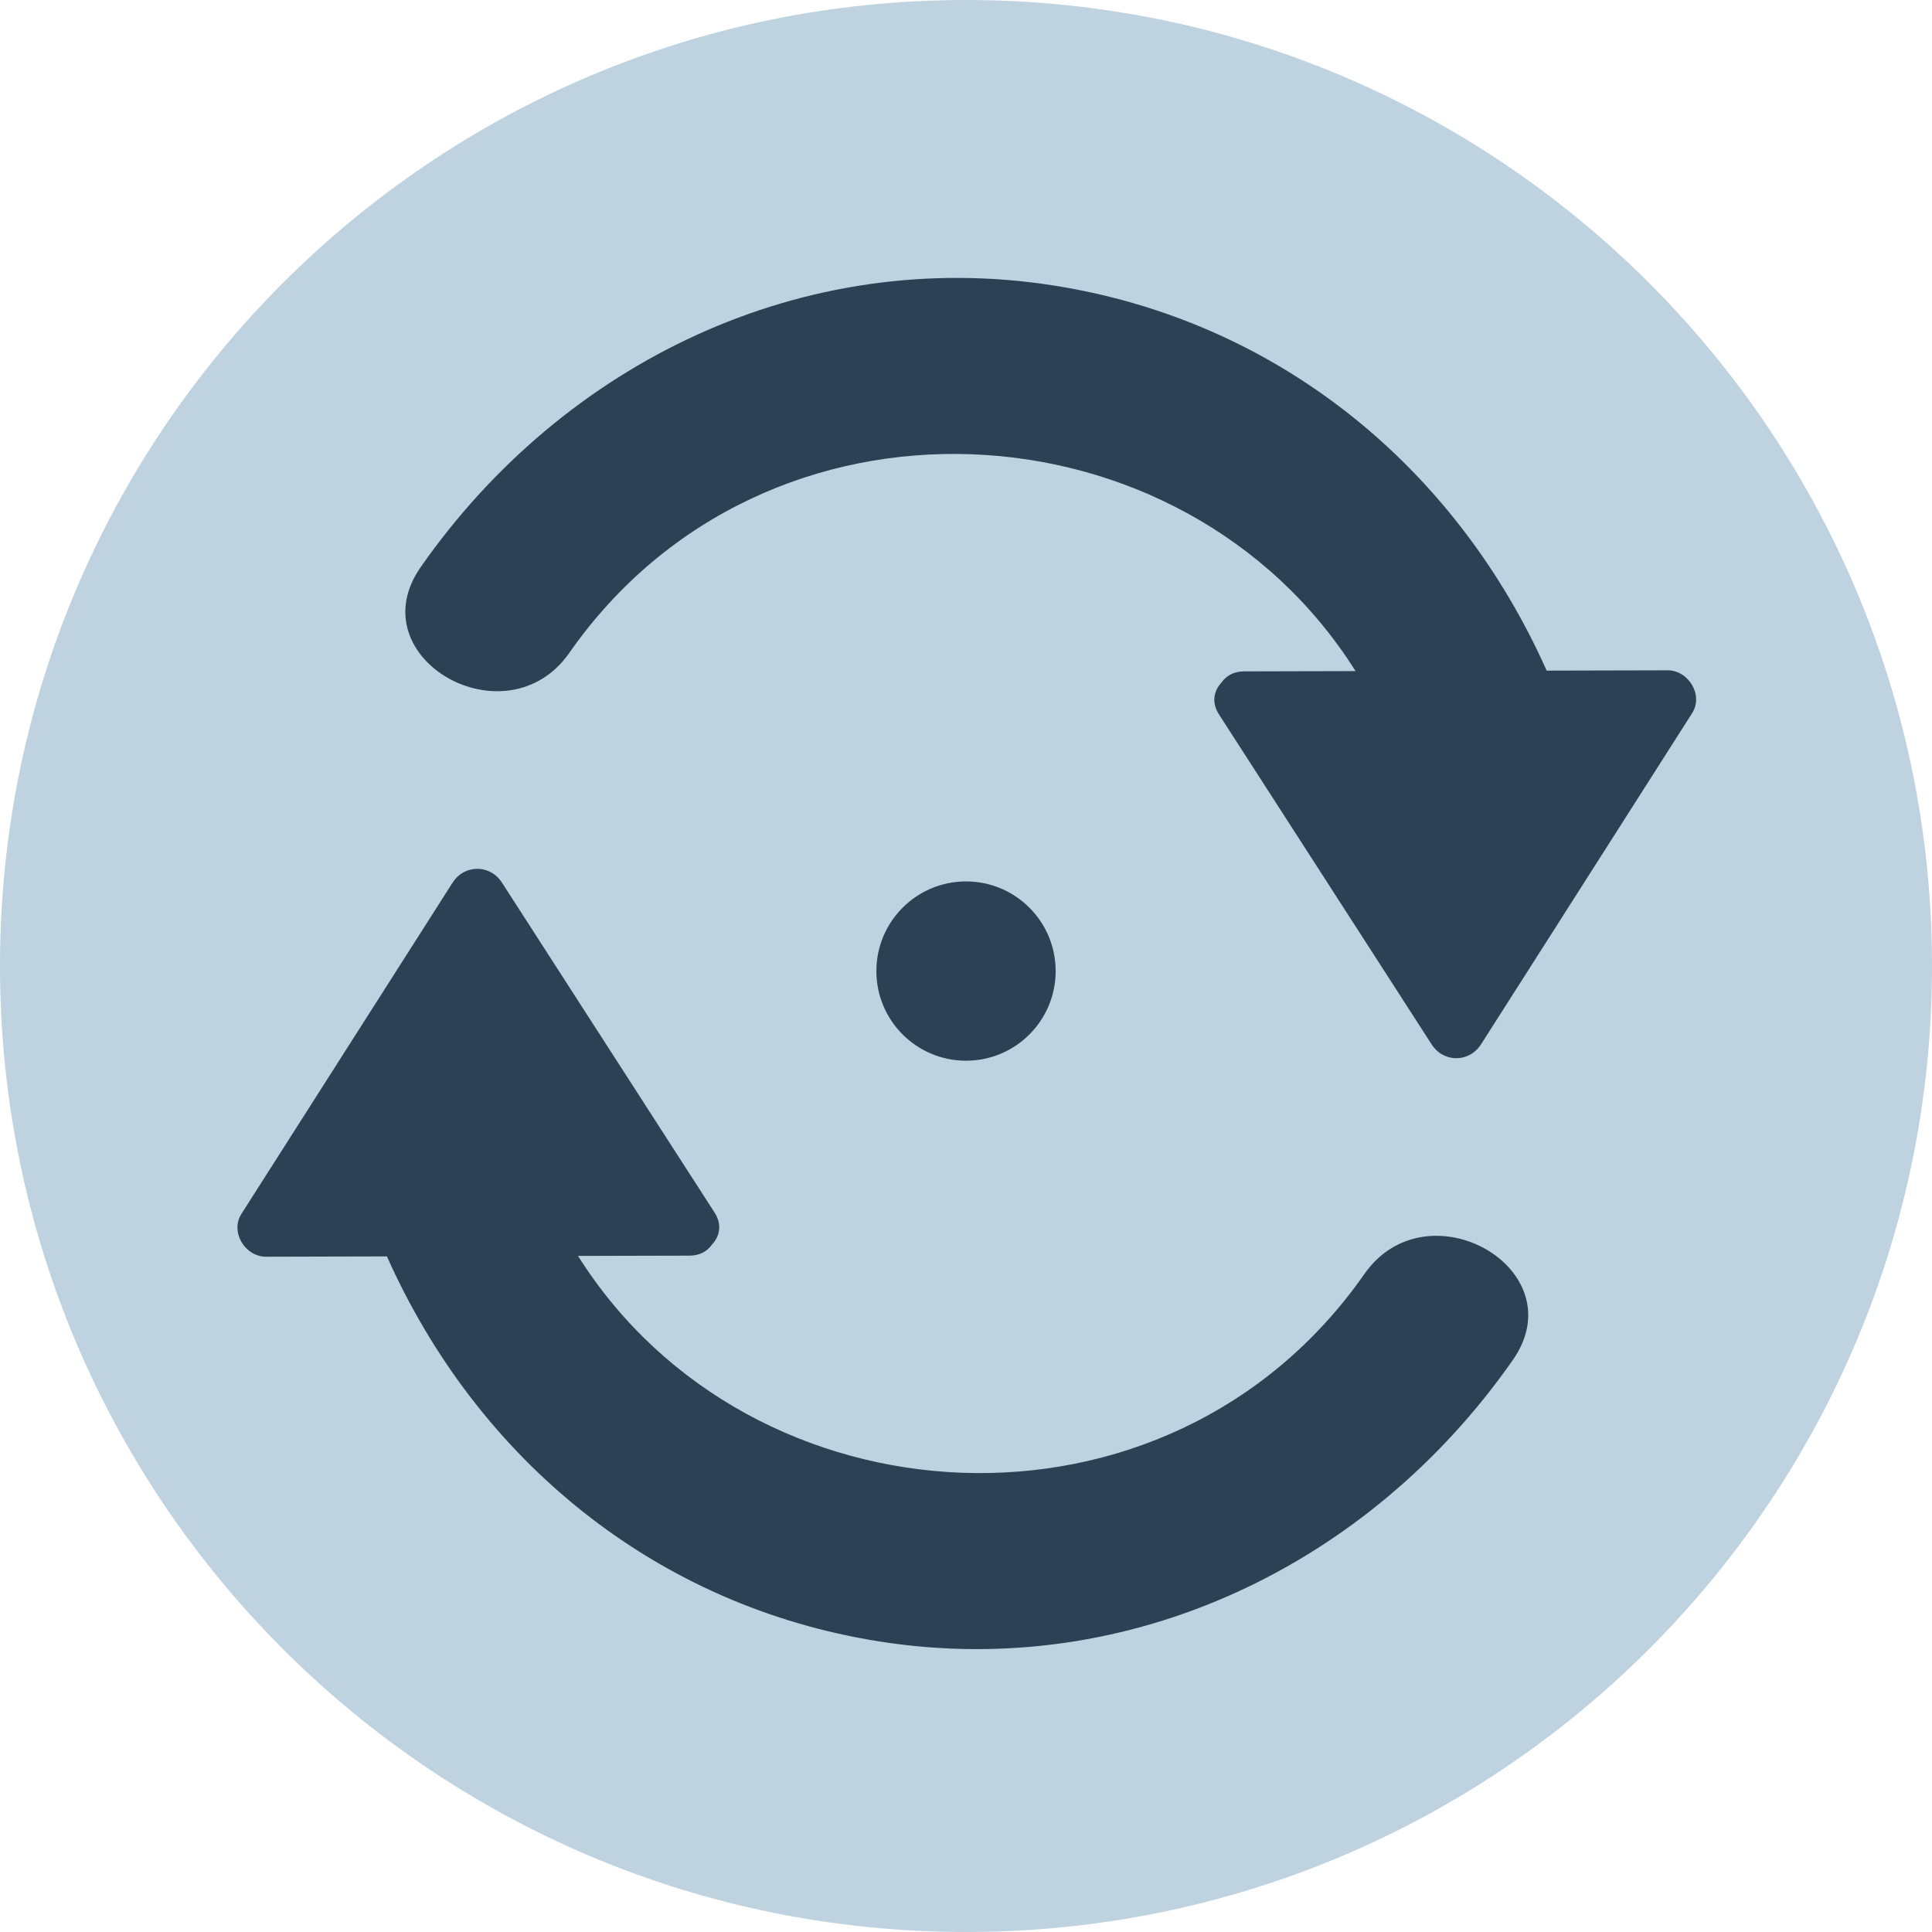
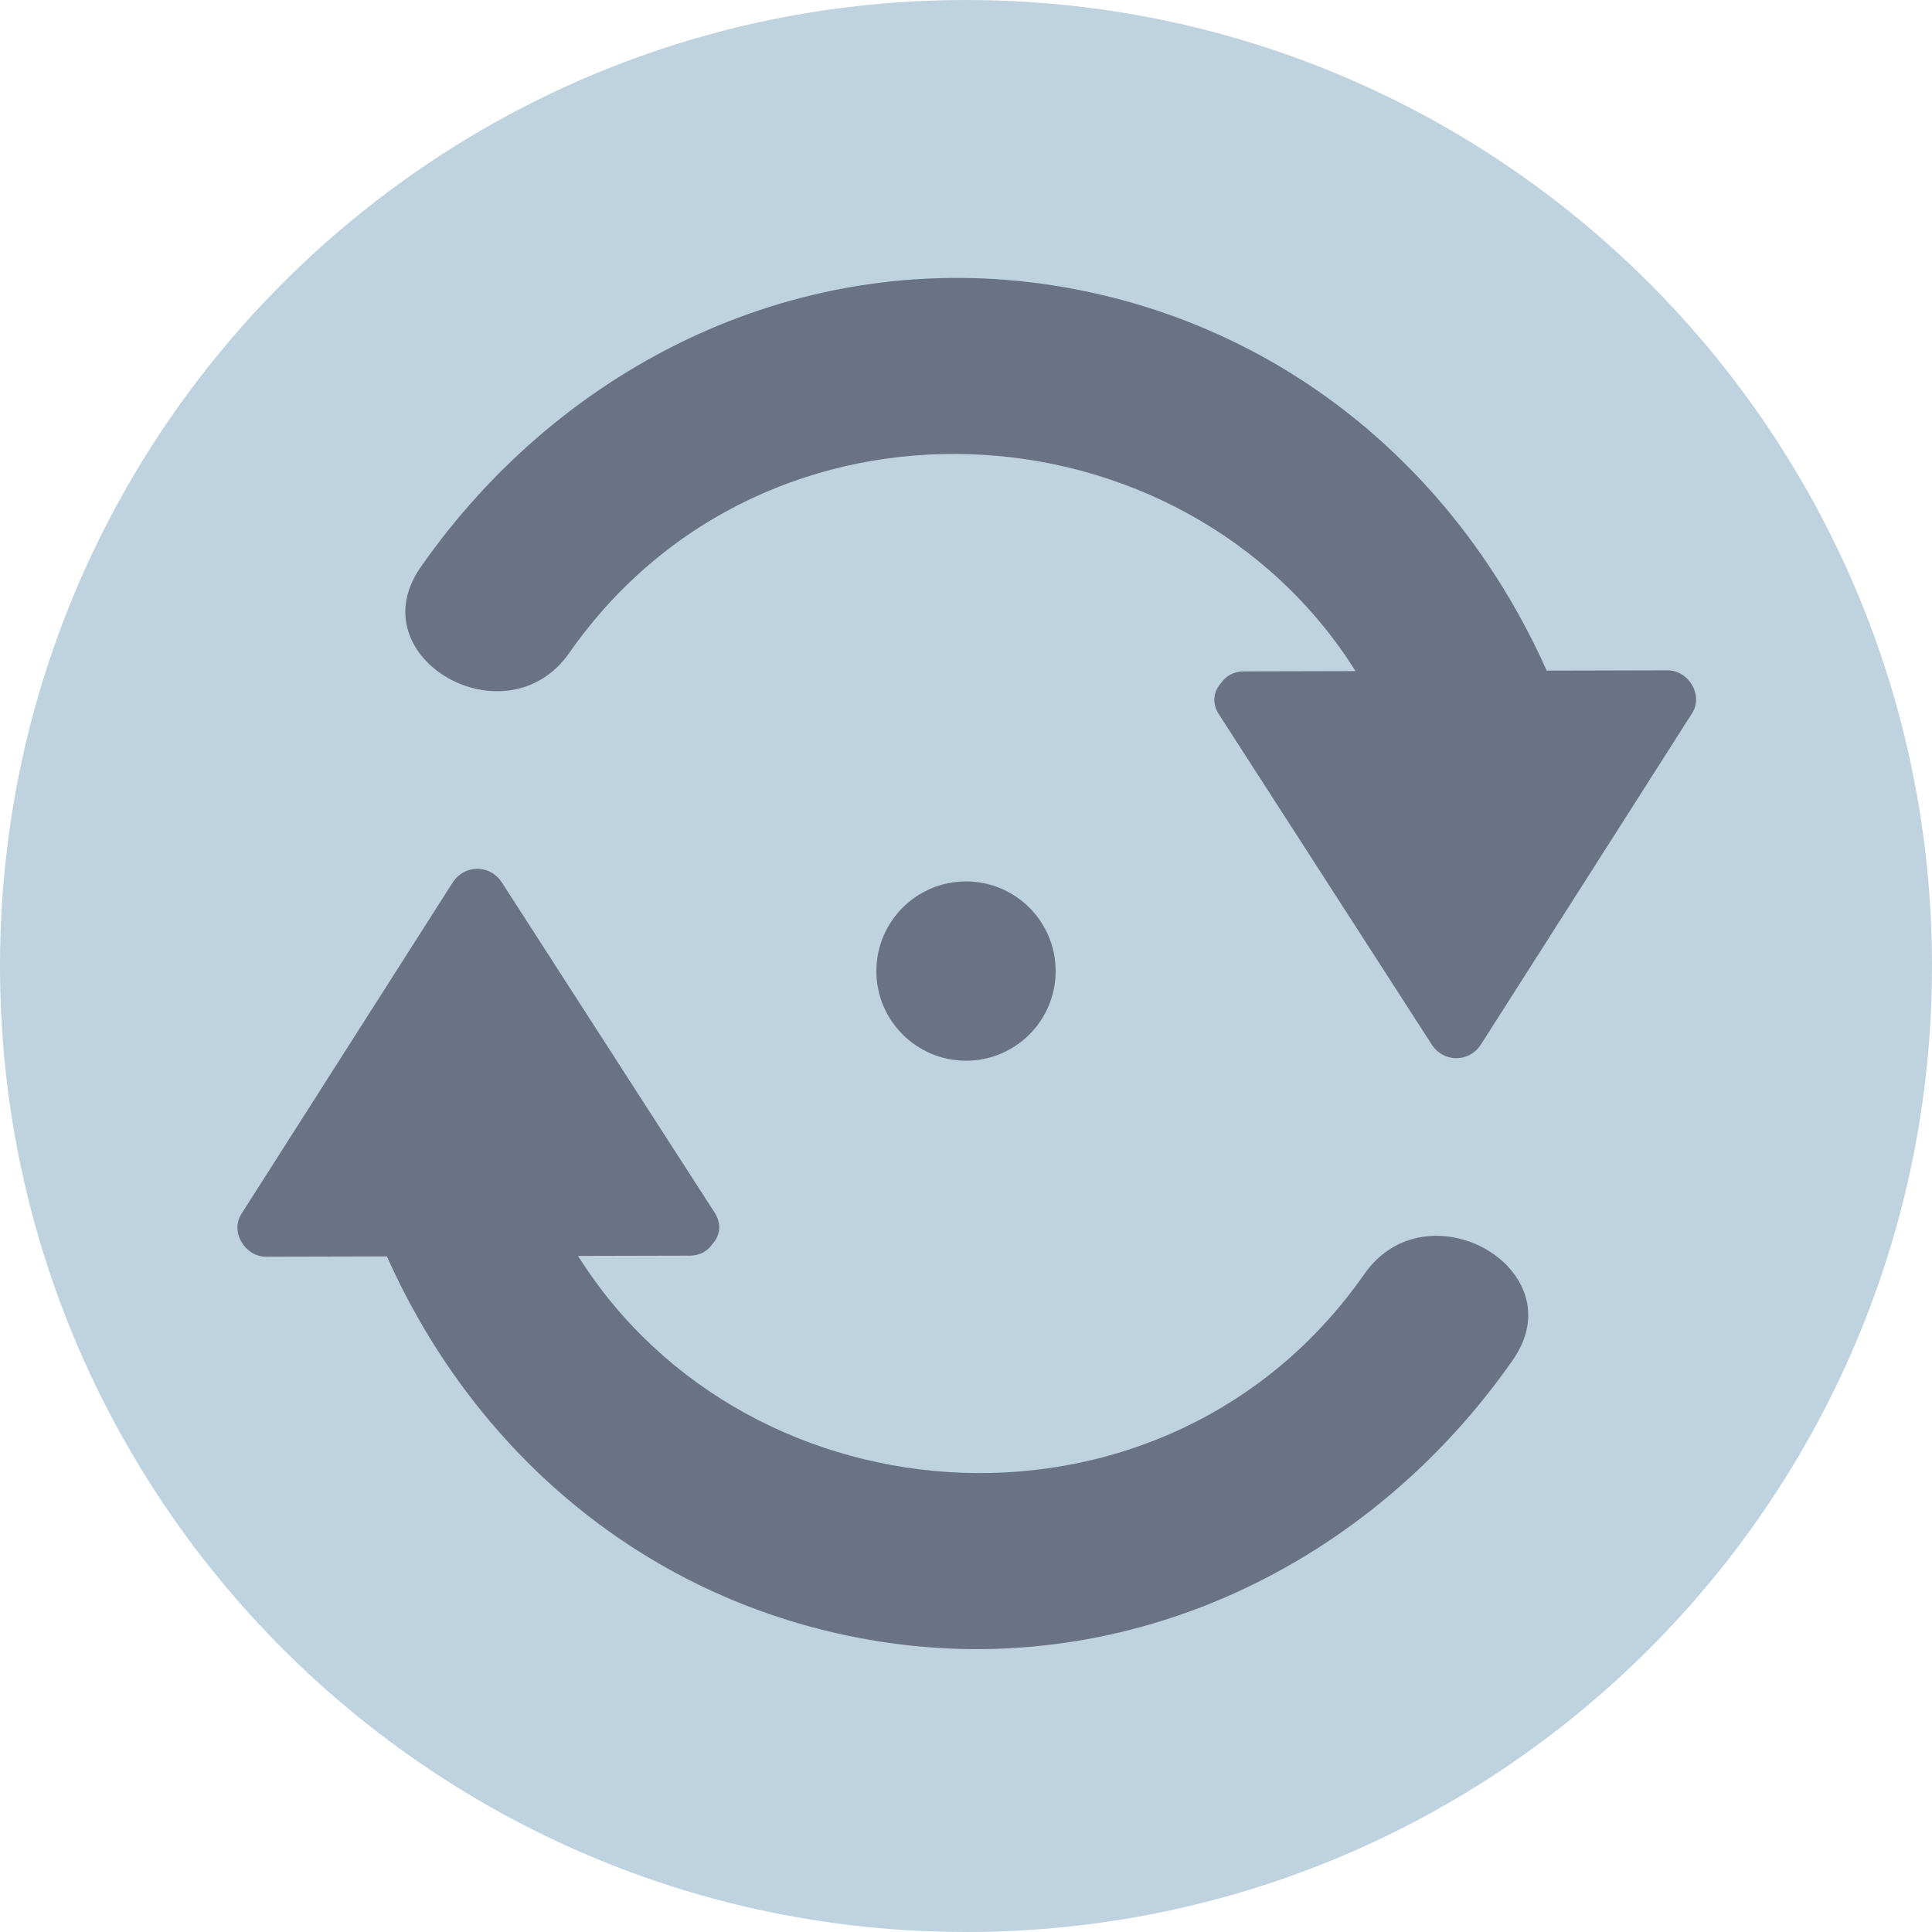
<svg xmlns="http://www.w3.org/2000/svg" version="1.1" id="Layer_1" x="0px" y="0px" viewBox="0 0 473.677 473.677" style="enable-background:new 0 0 473.677 473.677;" xml:space="preserve">
  <path style="fill:#bed2e0;" d="M0,236.84C0,106.026,106.036,0.002,236.835,0.002c130.807,0,236.842,106.028,236.842,236.838  c0,130.795-106.036,236.835-236.842,236.835C106.039,473.671,0,367.636,0,236.84z" />
  <g>
-     <path style="fill:#2e4054;" d="M408.84,164.345c-9.88,0.022-19.756,0.049-29.636,0.075   c-22.217-49.815-65.828-85.797-120.912-94.428c-61.374-9.614-120.115,18.889-155.14,69.036   c-15.557,22.269,21.005,43.121,36.431,21.035c48.039-68.774,150.608-62.559,192.76,4.473c-9.125,0.022-18.253,0.045-27.377,0.067   c-2.554,0.004-4.368,1.144-5.49,2.745c-1.832,1.967-2.532,4.839-0.61,7.816c17.378,26.966,34.759,53.936,52.141,80.902   c2.921,4.532,9.226,4.495,12.12-0.045c17.243-27.052,34.49-54.104,51.733-81.16C417.714,170.388,413.956,164.334,408.84,164.345z" />
-     <path style="fill:#2e4054;" d="M334.479,312.395c-48.039,68.786-150.6,62.548-192.76-4.476c9.125-0.022,18.253-0.045,27.377-0.067   c2.554-0.007,4.368-1.144,5.49-2.745c1.832-1.963,2.528-4.839,0.61-7.816c-17.374-26.97-34.756-53.936-52.133-80.902   c-2.917-4.532-9.226-4.495-12.12,0.045c-17.243,27.052-34.494,54.104-51.741,81.16c-2.853,4.476,0.905,10.531,6.021,10.519   c9.88-0.026,19.756-0.049,29.64-0.075c22.221,49.815,65.828,85.797,120.915,94.432c61.374,9.614,120.115-18.889,155.132-69.036   C386.466,311.157,349.901,290.309,334.479,312.395z" />
+     <path style="fill:#6a7285;" d="M408.84,164.345c-9.88,0.022-19.756,0.049-29.636,0.075   c-22.217-49.815-65.828-85.797-120.912-94.428c-61.374-9.614-120.115,18.889-155.14,69.036   c-15.557,22.269,21.005,43.121,36.431,21.035c48.039-68.774,150.608-62.559,192.76,4.473c-9.125,0.022-18.253,0.045-27.377,0.067   c-2.554,0.004-4.368,1.144-5.49,2.745c-1.832,1.967-2.532,4.839-0.61,7.816c17.378,26.966,34.759,53.936,52.141,80.902   c2.921,4.532,9.226,4.495,12.12-0.045c17.243-27.052,34.49-54.104,51.733-81.16C417.714,170.388,413.956,164.334,408.84,164.345z" />
+     <path style="fill:#6a7285;" d="M334.479,312.395c-48.039,68.786-150.6,62.548-192.76-4.476c9.125-0.022,18.253-0.045,27.377-0.067   c2.554-0.007,4.368-1.144,5.49-2.745c1.832-1.963,2.528-4.839,0.61-7.816c-17.374-26.97-34.756-53.936-52.133-80.902   c-2.917-4.532-9.226-4.495-12.12,0.045c-17.243,27.052-34.494,54.104-51.741,81.16c-2.853,4.476,0.905,10.531,6.021,10.519   c9.88-0.026,19.756-0.049,29.64-0.075c22.221,49.815,65.828,85.797,120.915,94.432c61.374,9.614,120.115-18.889,155.132-69.036   C386.466,311.157,349.901,290.309,334.479,312.395z" />
  </g>
-   <path style="fill:#2e4054;" d="M214.865,238.089c0-12.146,9.839-21.985,21.977-21.985c12.139,0,21.977,9.839,21.977,21.985  c0,12.131-9.839,21.97-21.977,21.97C224.704,260.059,214.865,250.217,214.865,238.089z" />
+   <path style="fill:#6a7285;" d="M214.865,238.089c0-12.146,9.839-21.985,21.977-21.985c12.139,0,21.977,9.839,21.977,21.985  c0,12.131-9.839,21.97-21.977,21.97C224.704,260.059,214.865,250.217,214.865,238.089z" />
  <g>
</g>
  <g>
</g>
  <g>
</g>
  <g>
</g>
  <g>
</g>
  <g>
</g>
  <g>
</g>
  <g>
</g>
  <g>
</g>
  <g>
</g>
  <g>
</g>
  <g>
</g>
  <g>
</g>
  <g>
</g>
  <g>
</g>
</svg>
